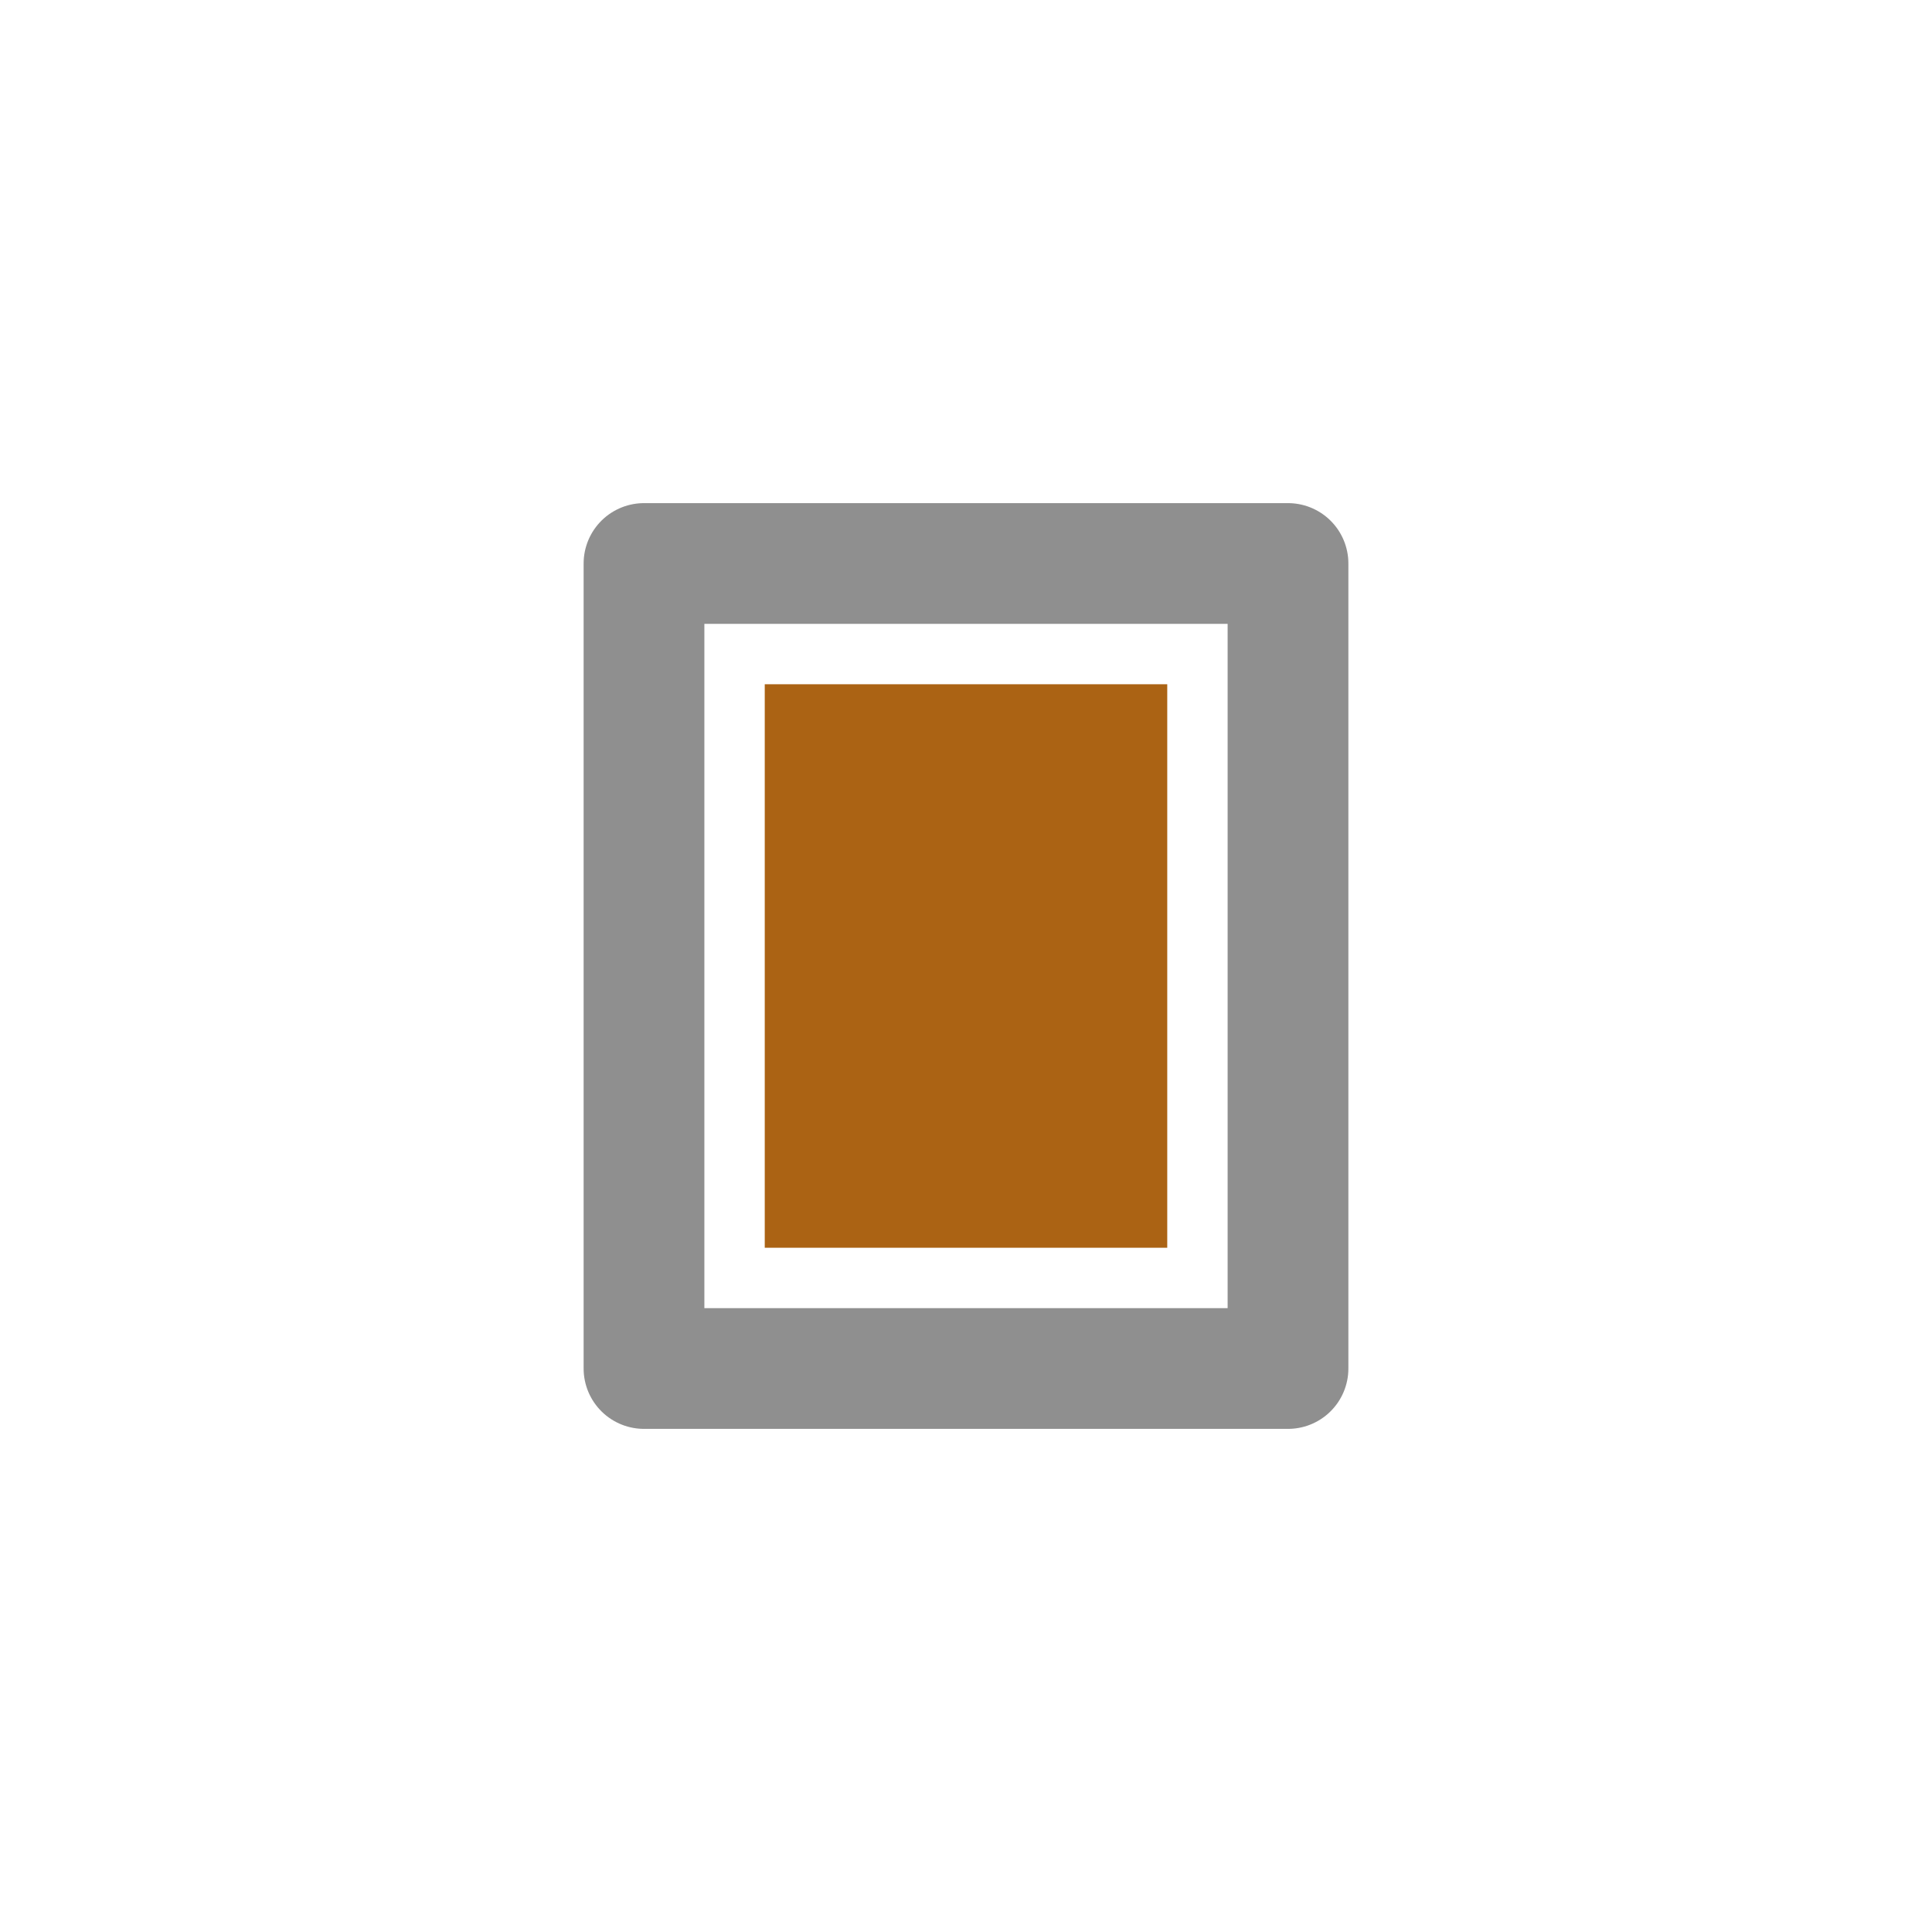
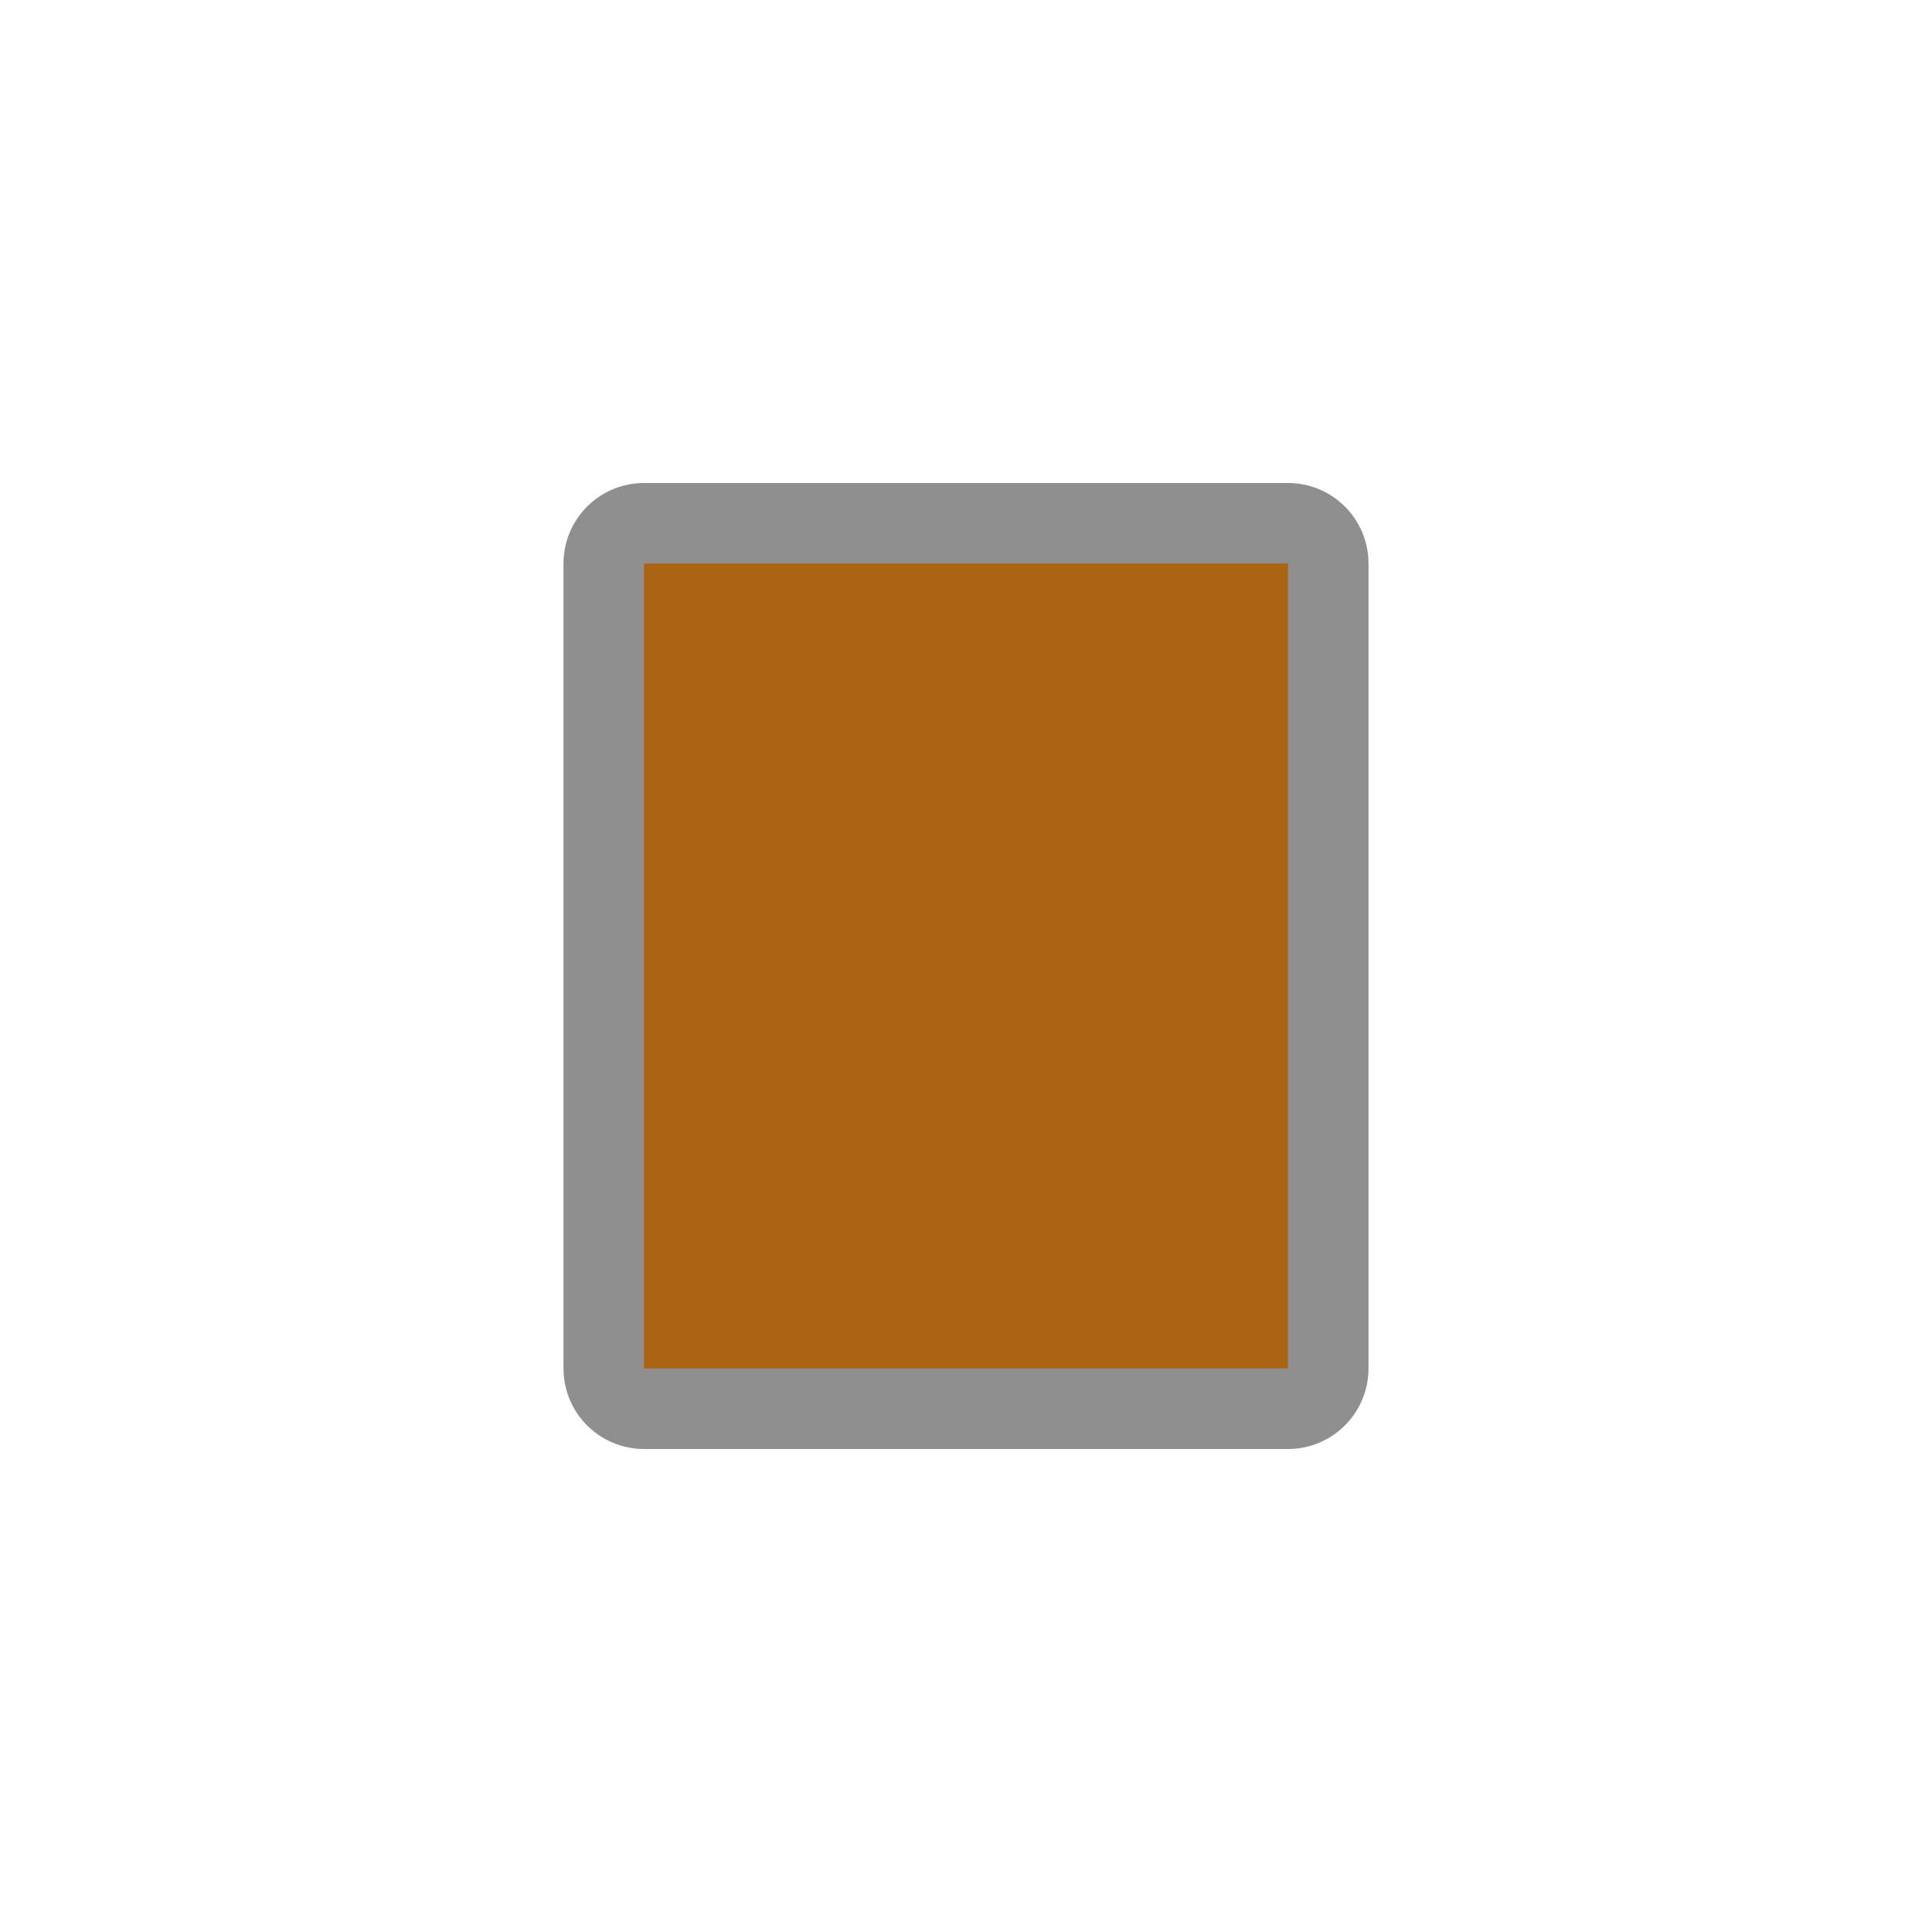
<svg xmlns="http://www.w3.org/2000/svg" width="24" height="24" viewBox="0 0 24 24" fill="none">
  <g transform="translate(-240 -108)">
-     <path d="M248 125V115H256V125H248Z" stroke="#8F8F8F" stroke-width="1.5" stroke-linecap="round" stroke-linejoin="round" />
-     <path d="M249.5 123.5V116.5H254.5V123.5H249.5Z" fill="#AB6314" />
+     <path d="M248 125V115H256V125H248Z" stroke="#8F8F8F" stroke-width="2" stroke-linecap="round" stroke-linejoin="round" />
+     <path d="M248 125V115H256V125H248Z" fill="#AB6314" />
  </g>
</svg>
